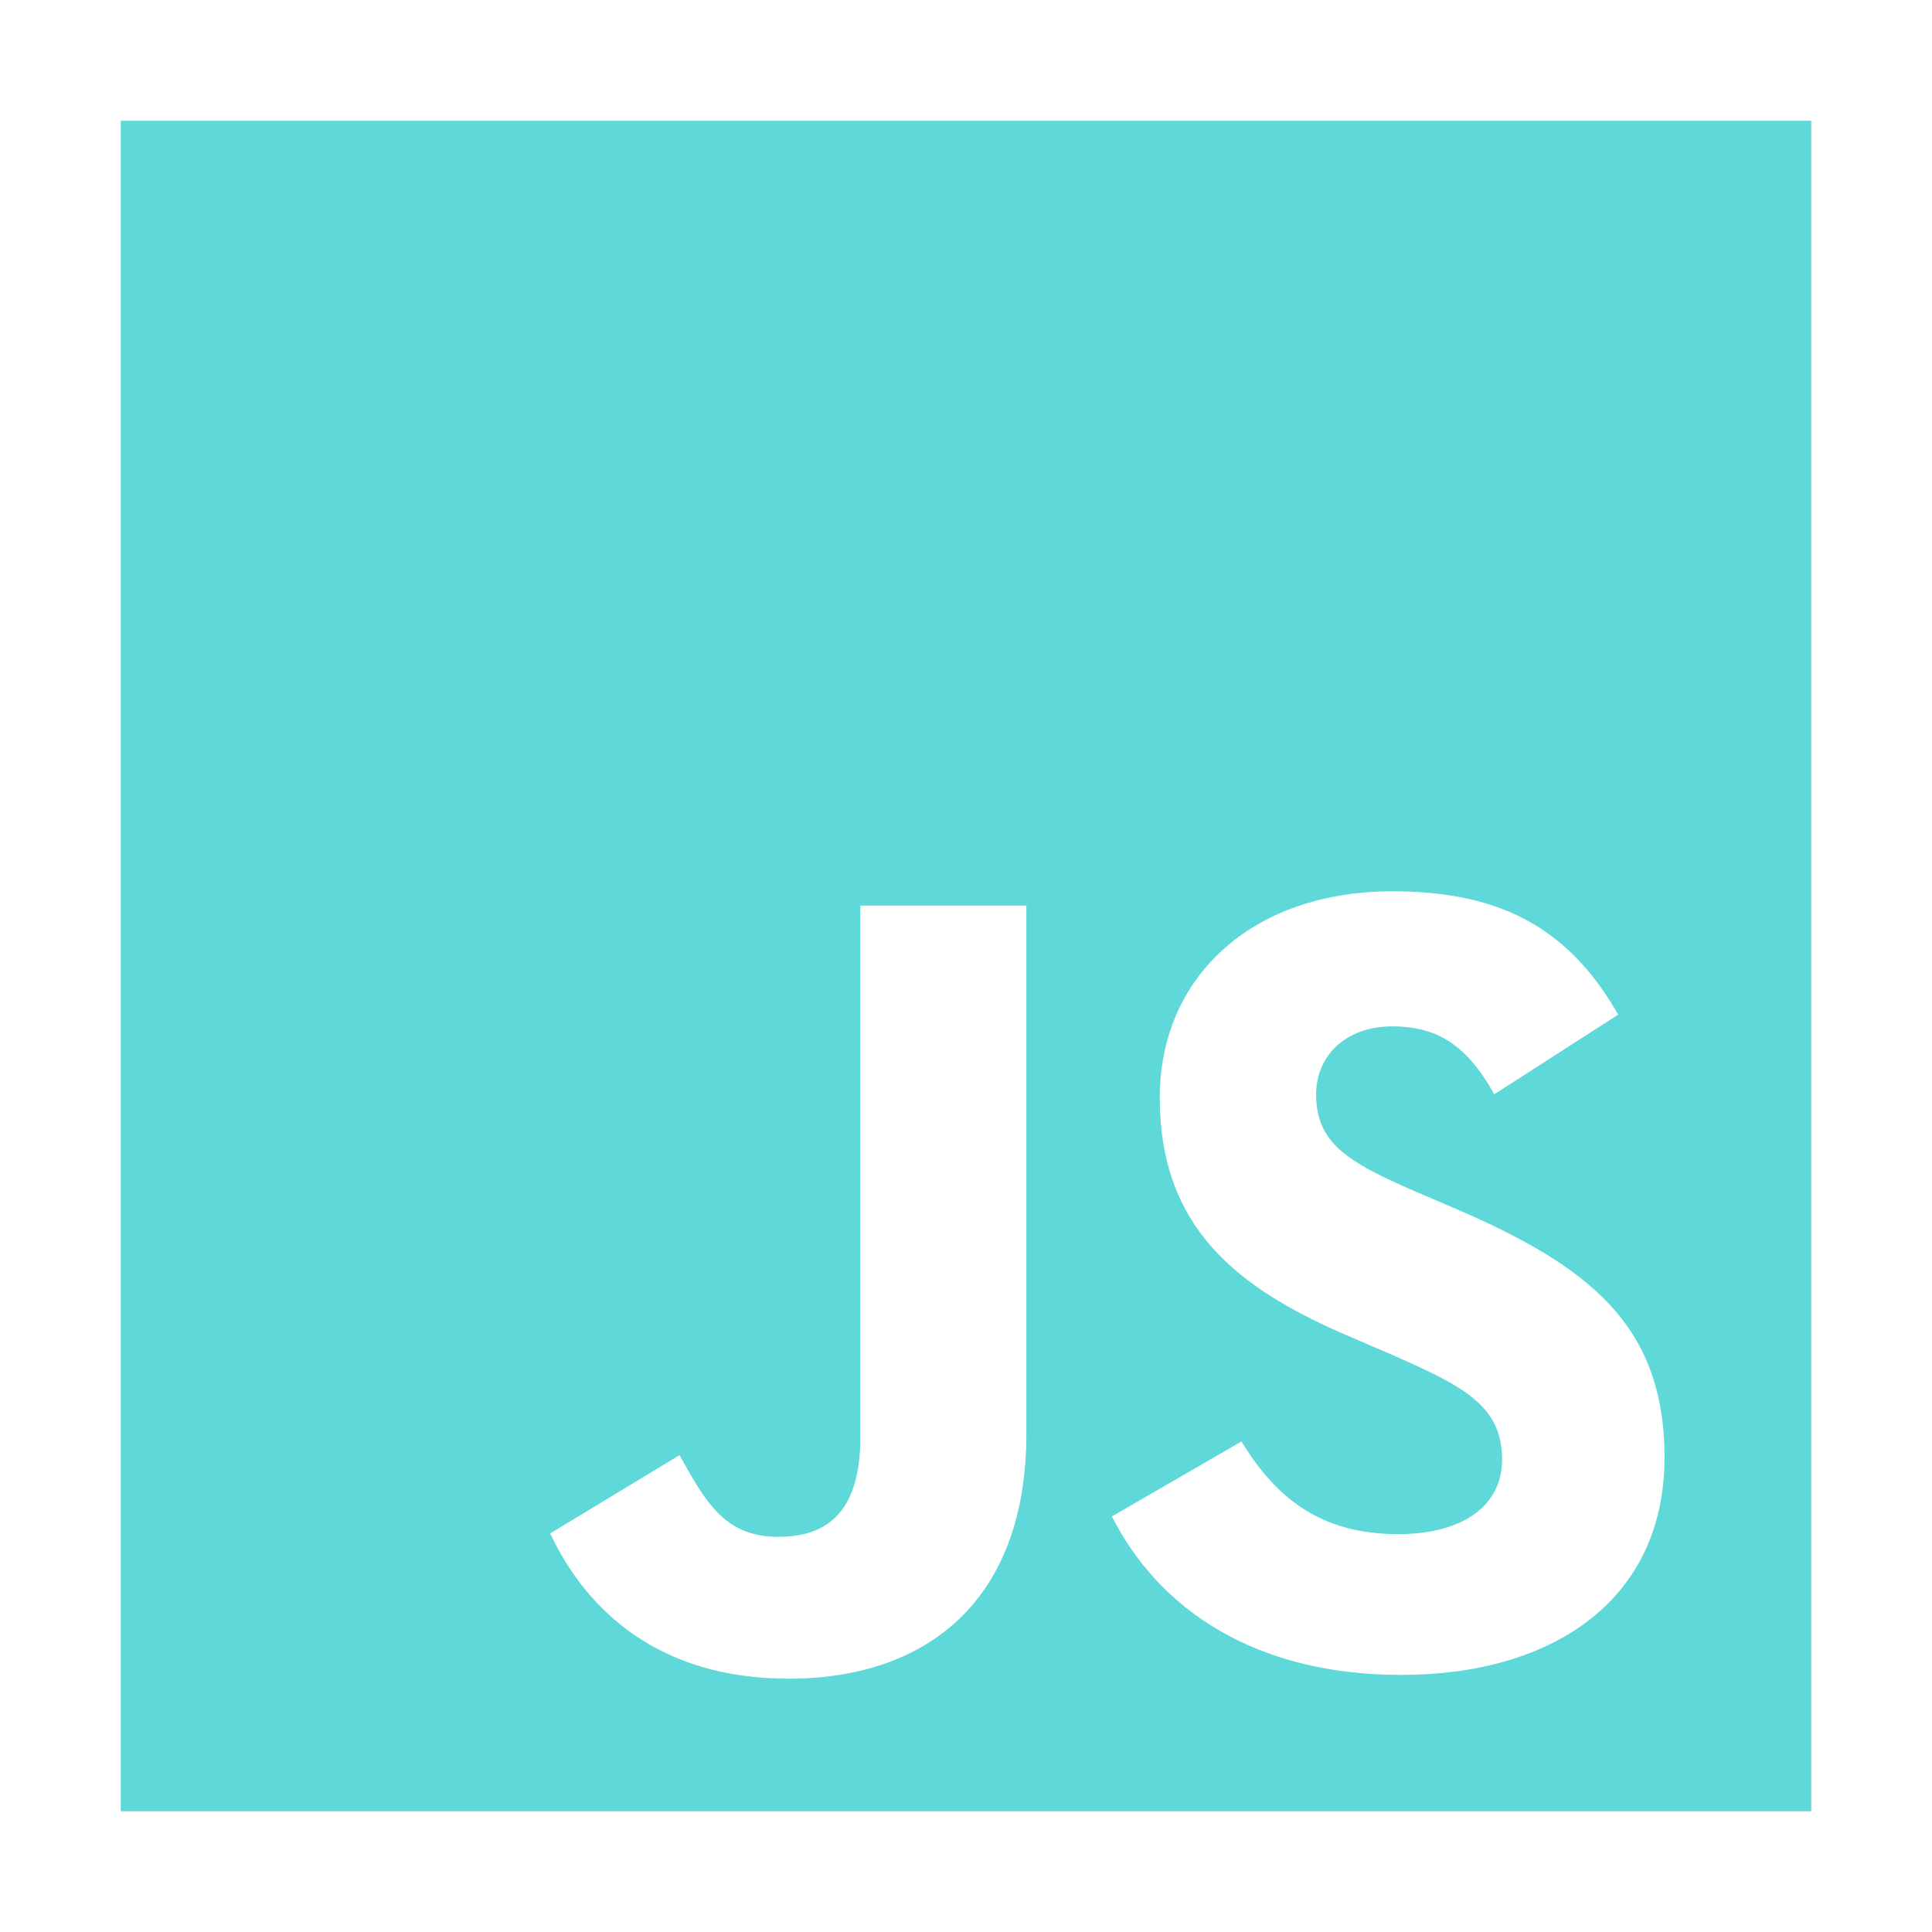
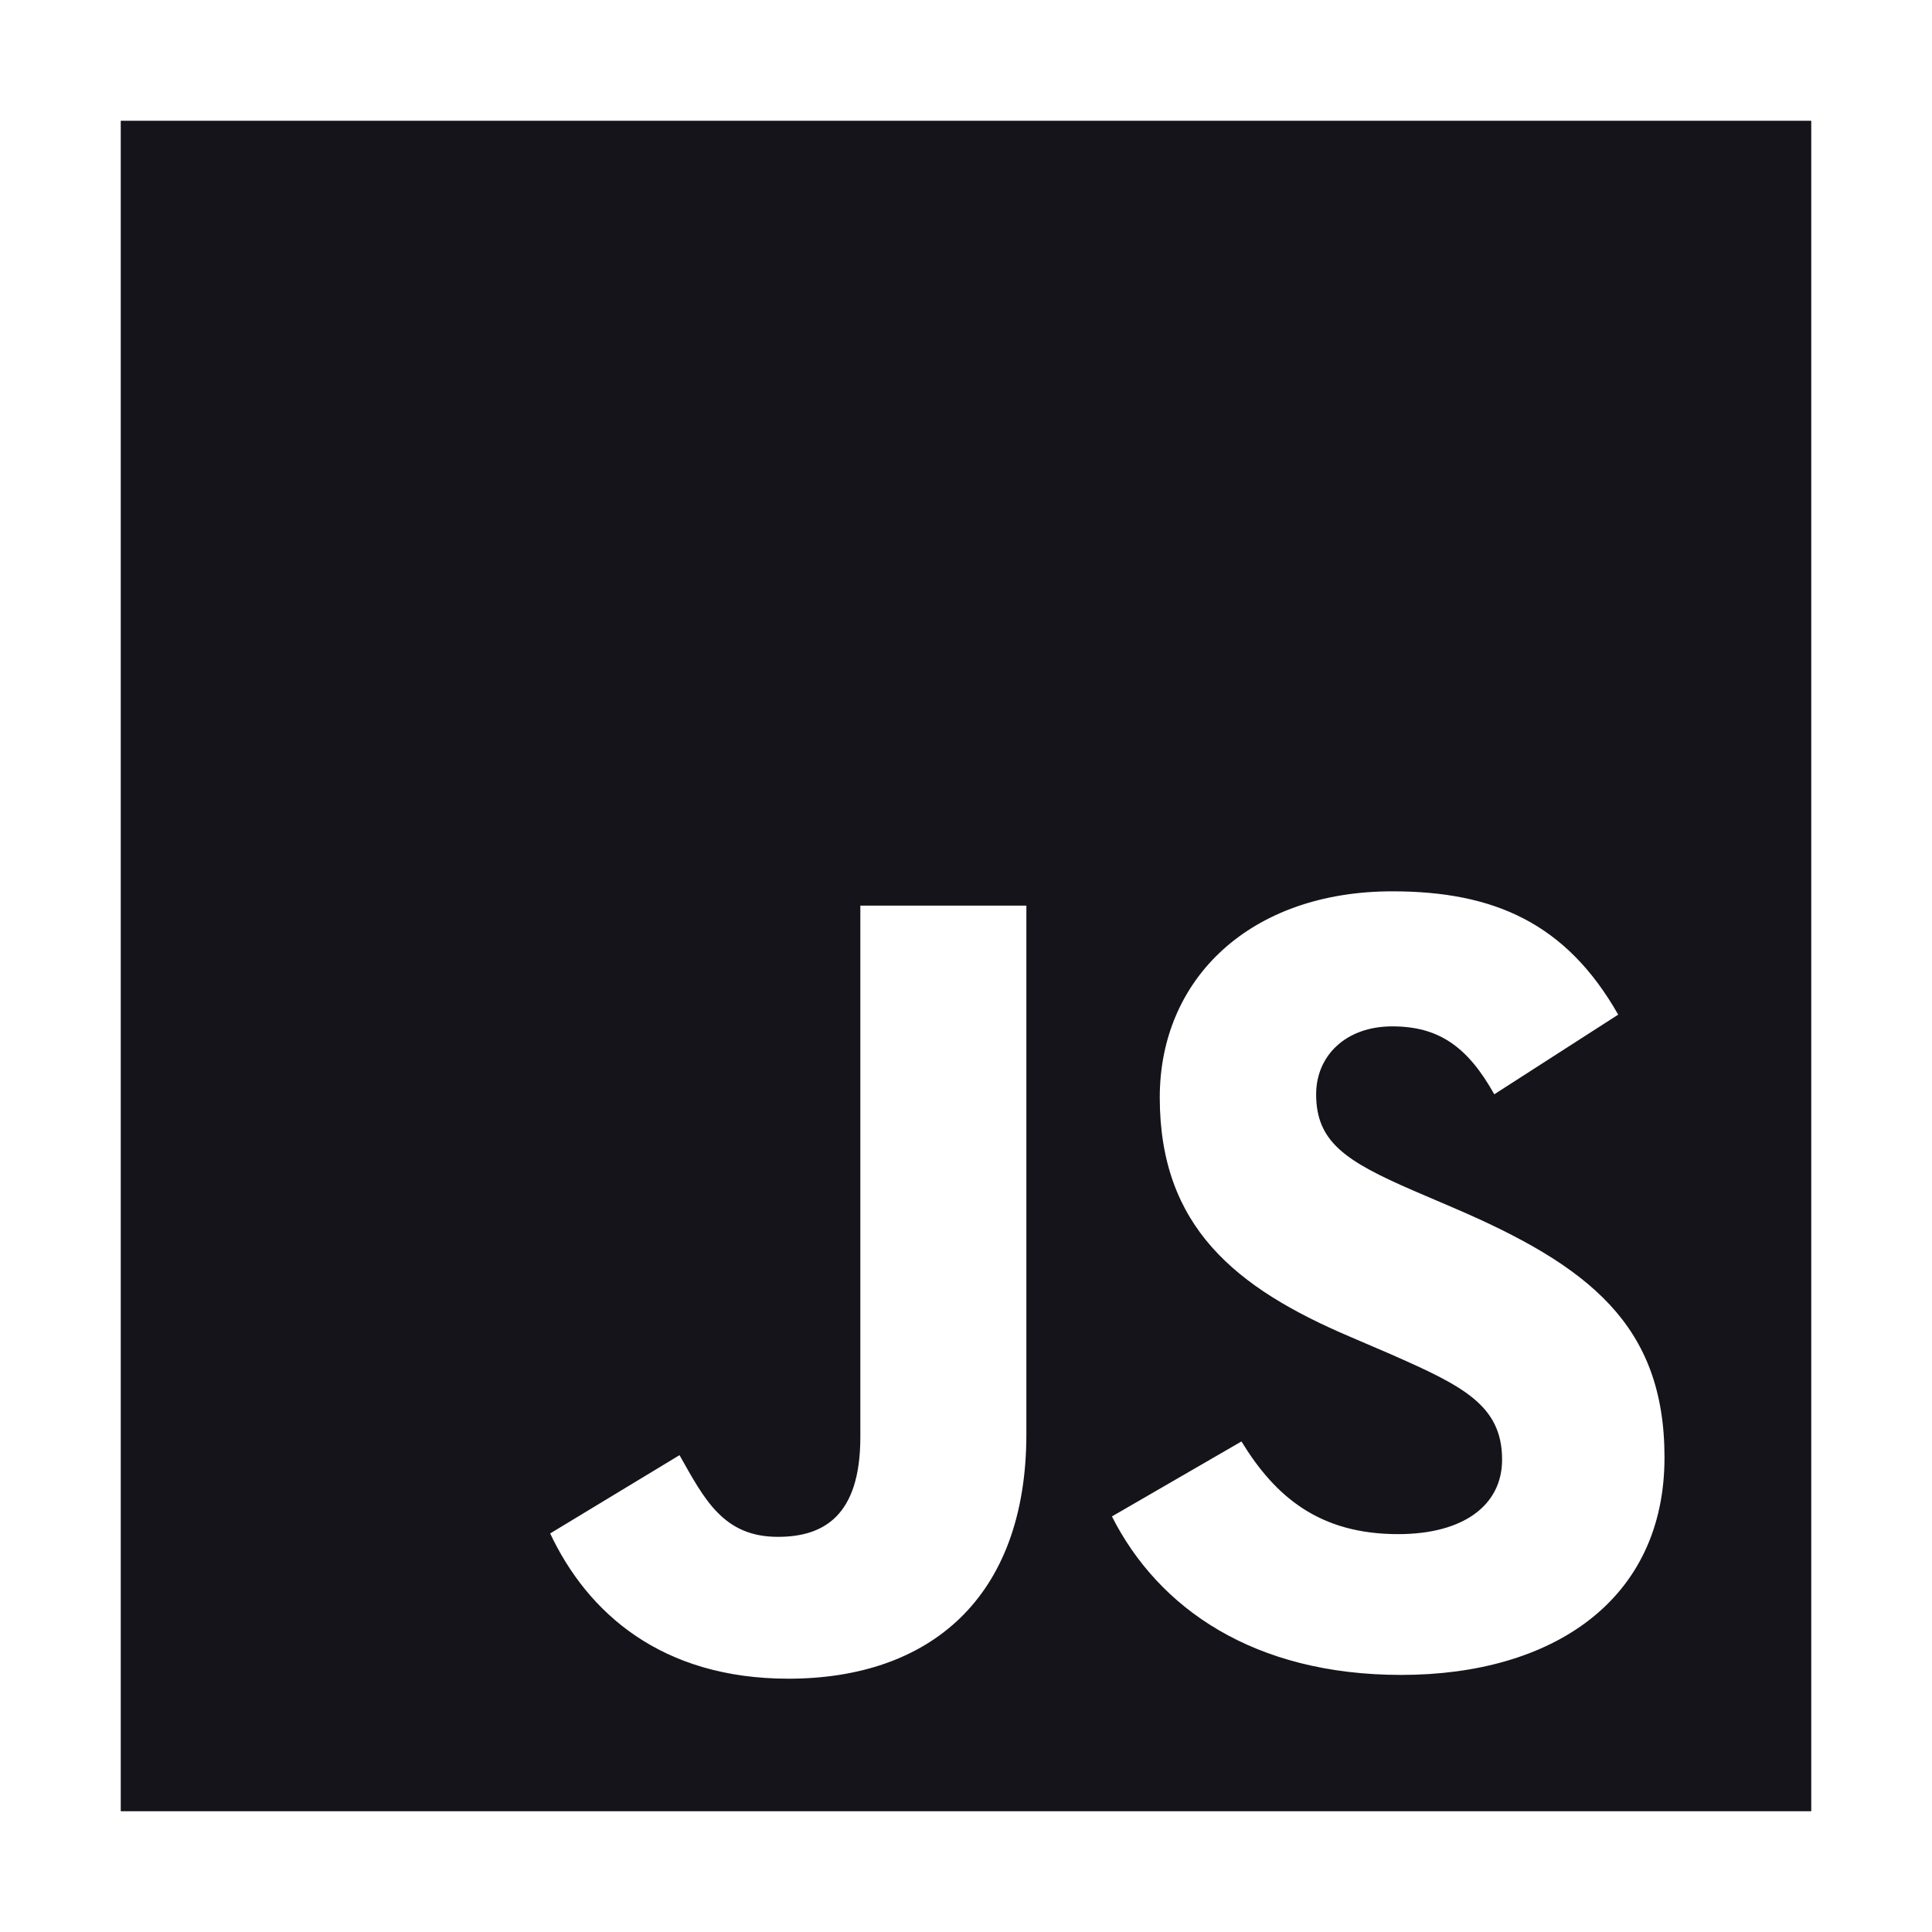
- <svg xmlns="http://www.w3.org/2000/svg" width="512" height="512" viewBox="0 0 512 512" fill="#5ed8d8">
+ <svg xmlns="http://www.w3.org/2000/svg" width="512" height="512" viewBox="0 0 512 512" fill="#15141b">
  <path d="M32,32V480H480V32ZM272,380c0,43.61-25.76,64.87-63.05,64.87-33.68,0-53.23-17.44-63.15-38.49h0l34.28-20.75c6.61,11.73,11.63,21.65,26.06,21.65,12,0,21.86-5.41,21.86-26.46V240h44Zm99.35,63.87c-39.09,0-64.35-17.64-76.68-42h0L329,382c9,14.74,20.75,24.56,41.5,24.56,17.44,0,27.57-7.72,27.57-19.75,0-14.43-10.43-19.54-29.68-28l-10.52-4.52c-30.38-12.92-50.52-29.16-50.52-63.45,0-31.57,24.05-54.63,61.64-54.63,26.77,0,46,8.32,59.85,32.68L396,290c-7.22-12.93-15-18-27.06-18-12.33,0-20.15,7.82-20.15,18,0,12.63,7.82,17.74,25.86,25.56l10.52,4.51c35.79,15.34,55.94,31,55.94,66.16C441.12,424.13,411.35,443.87,371.35,443.87Z" />
</svg>
